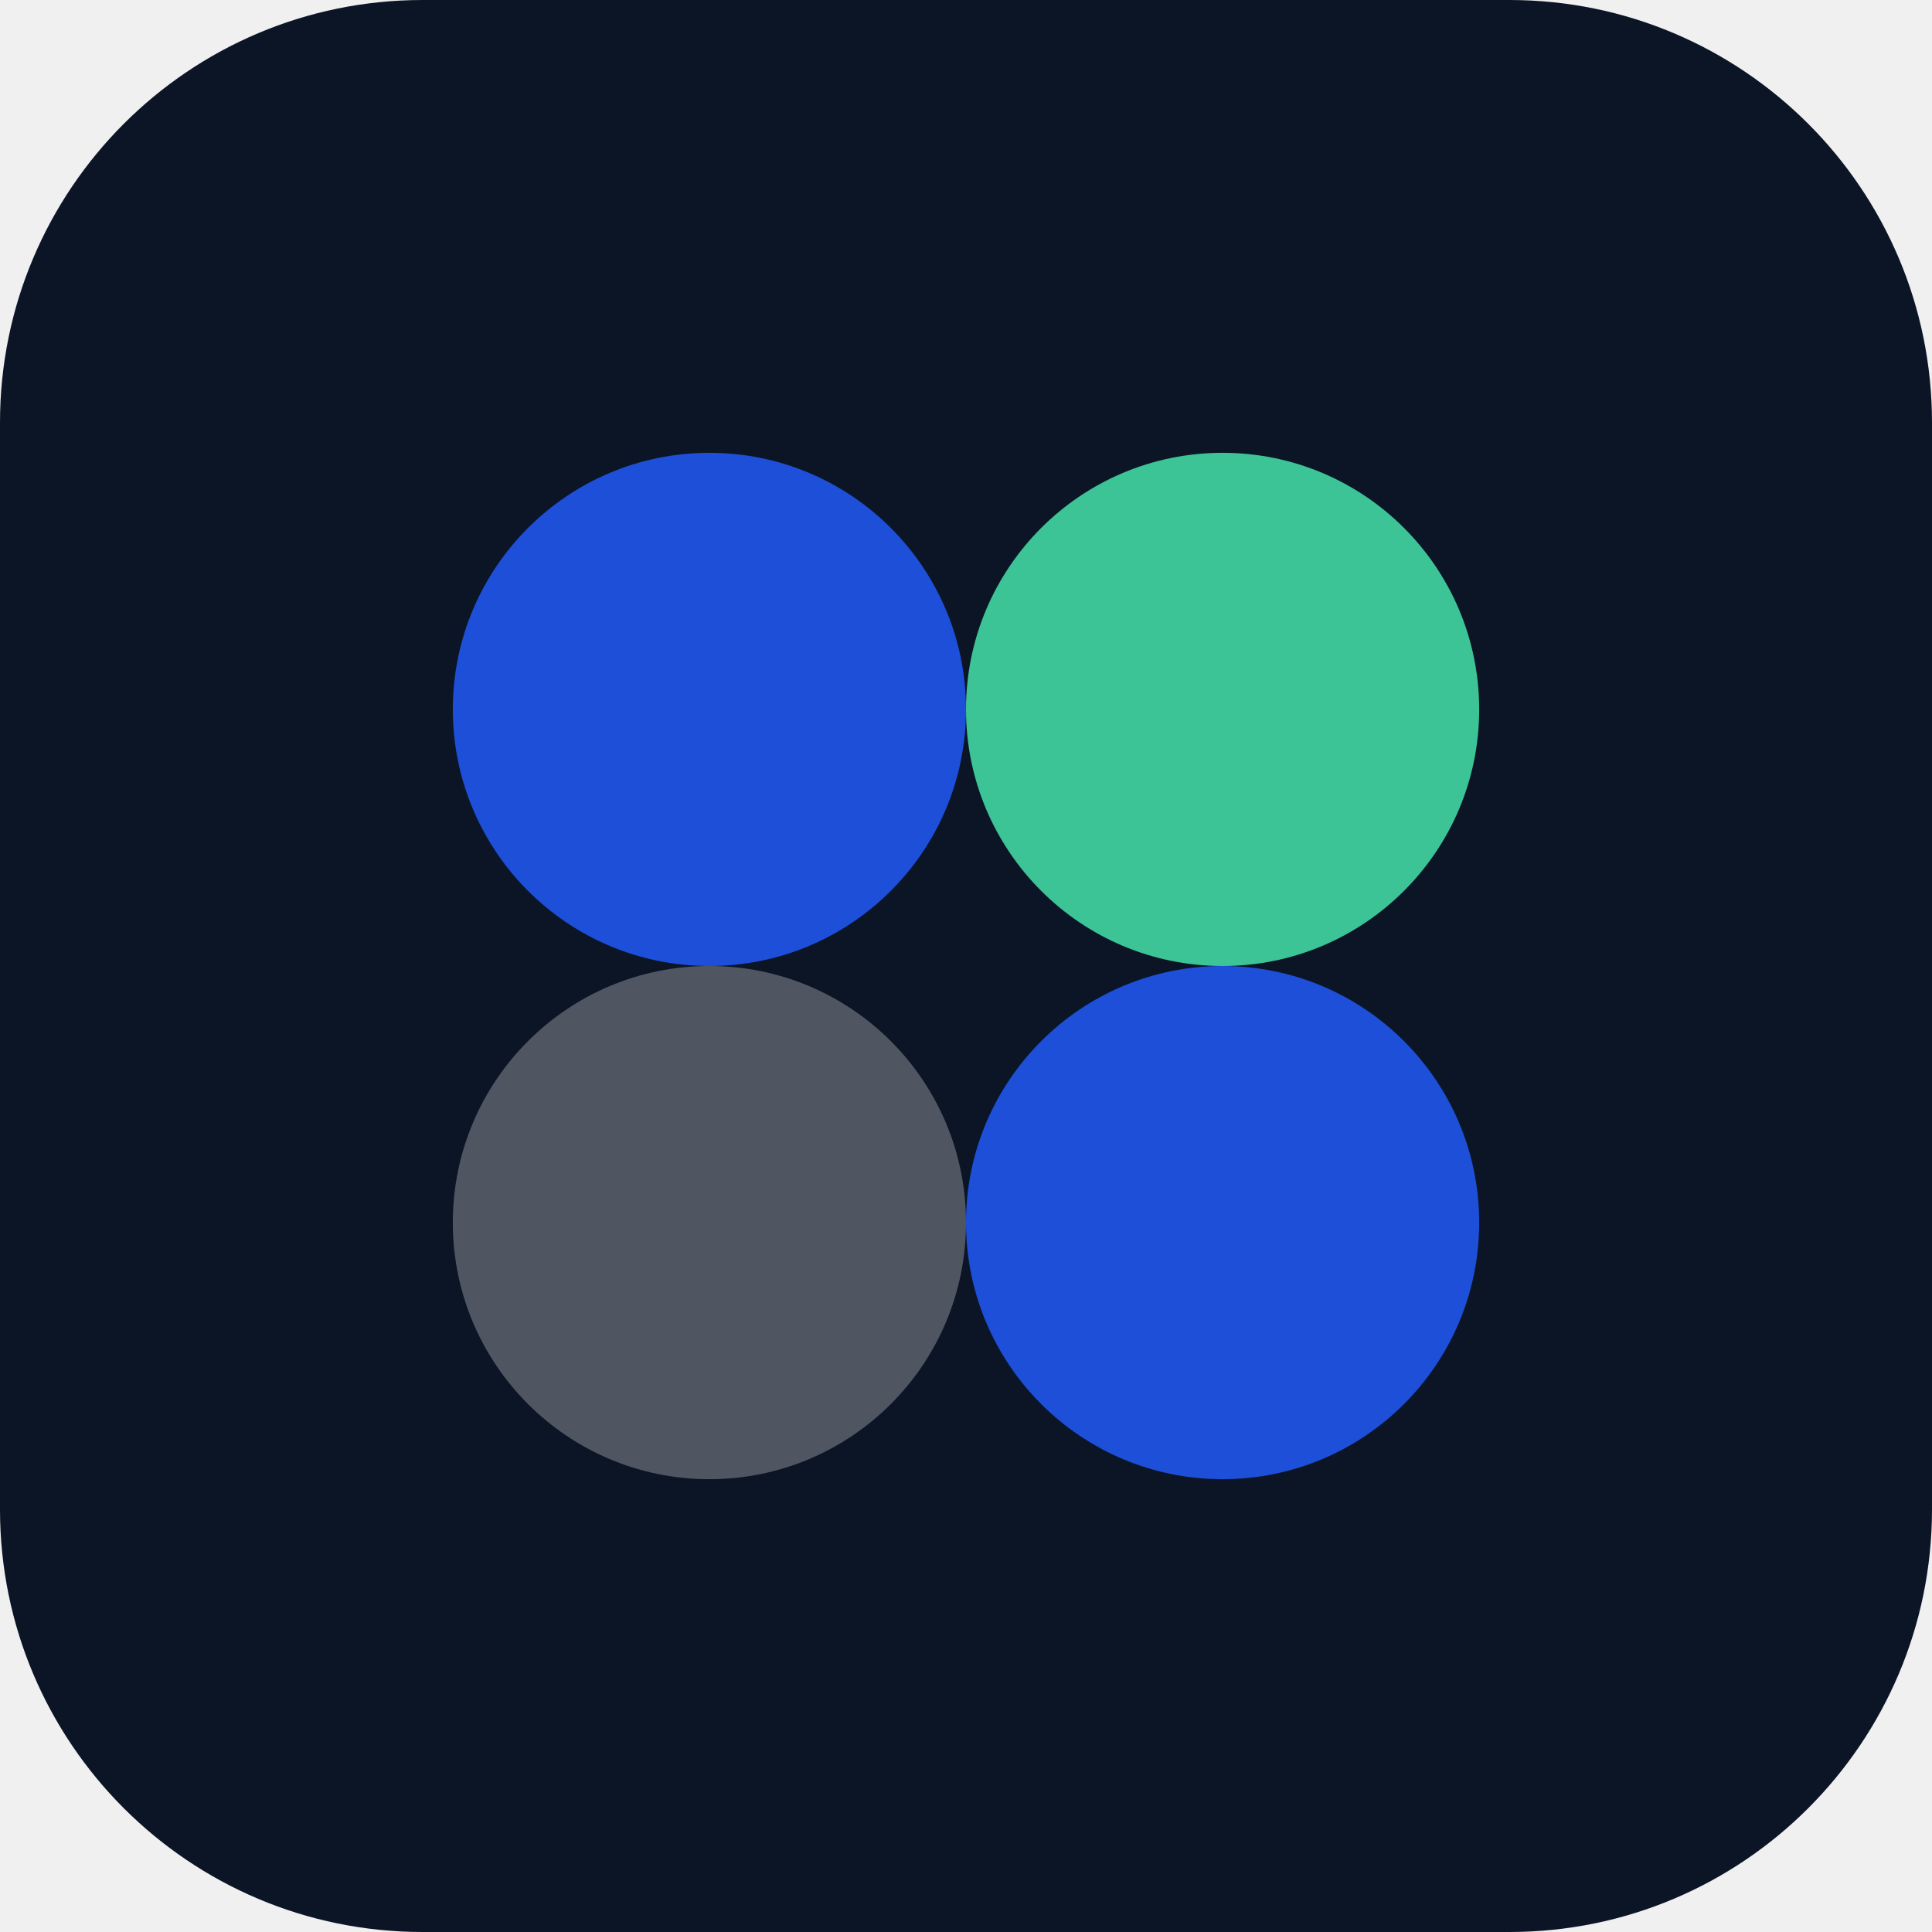
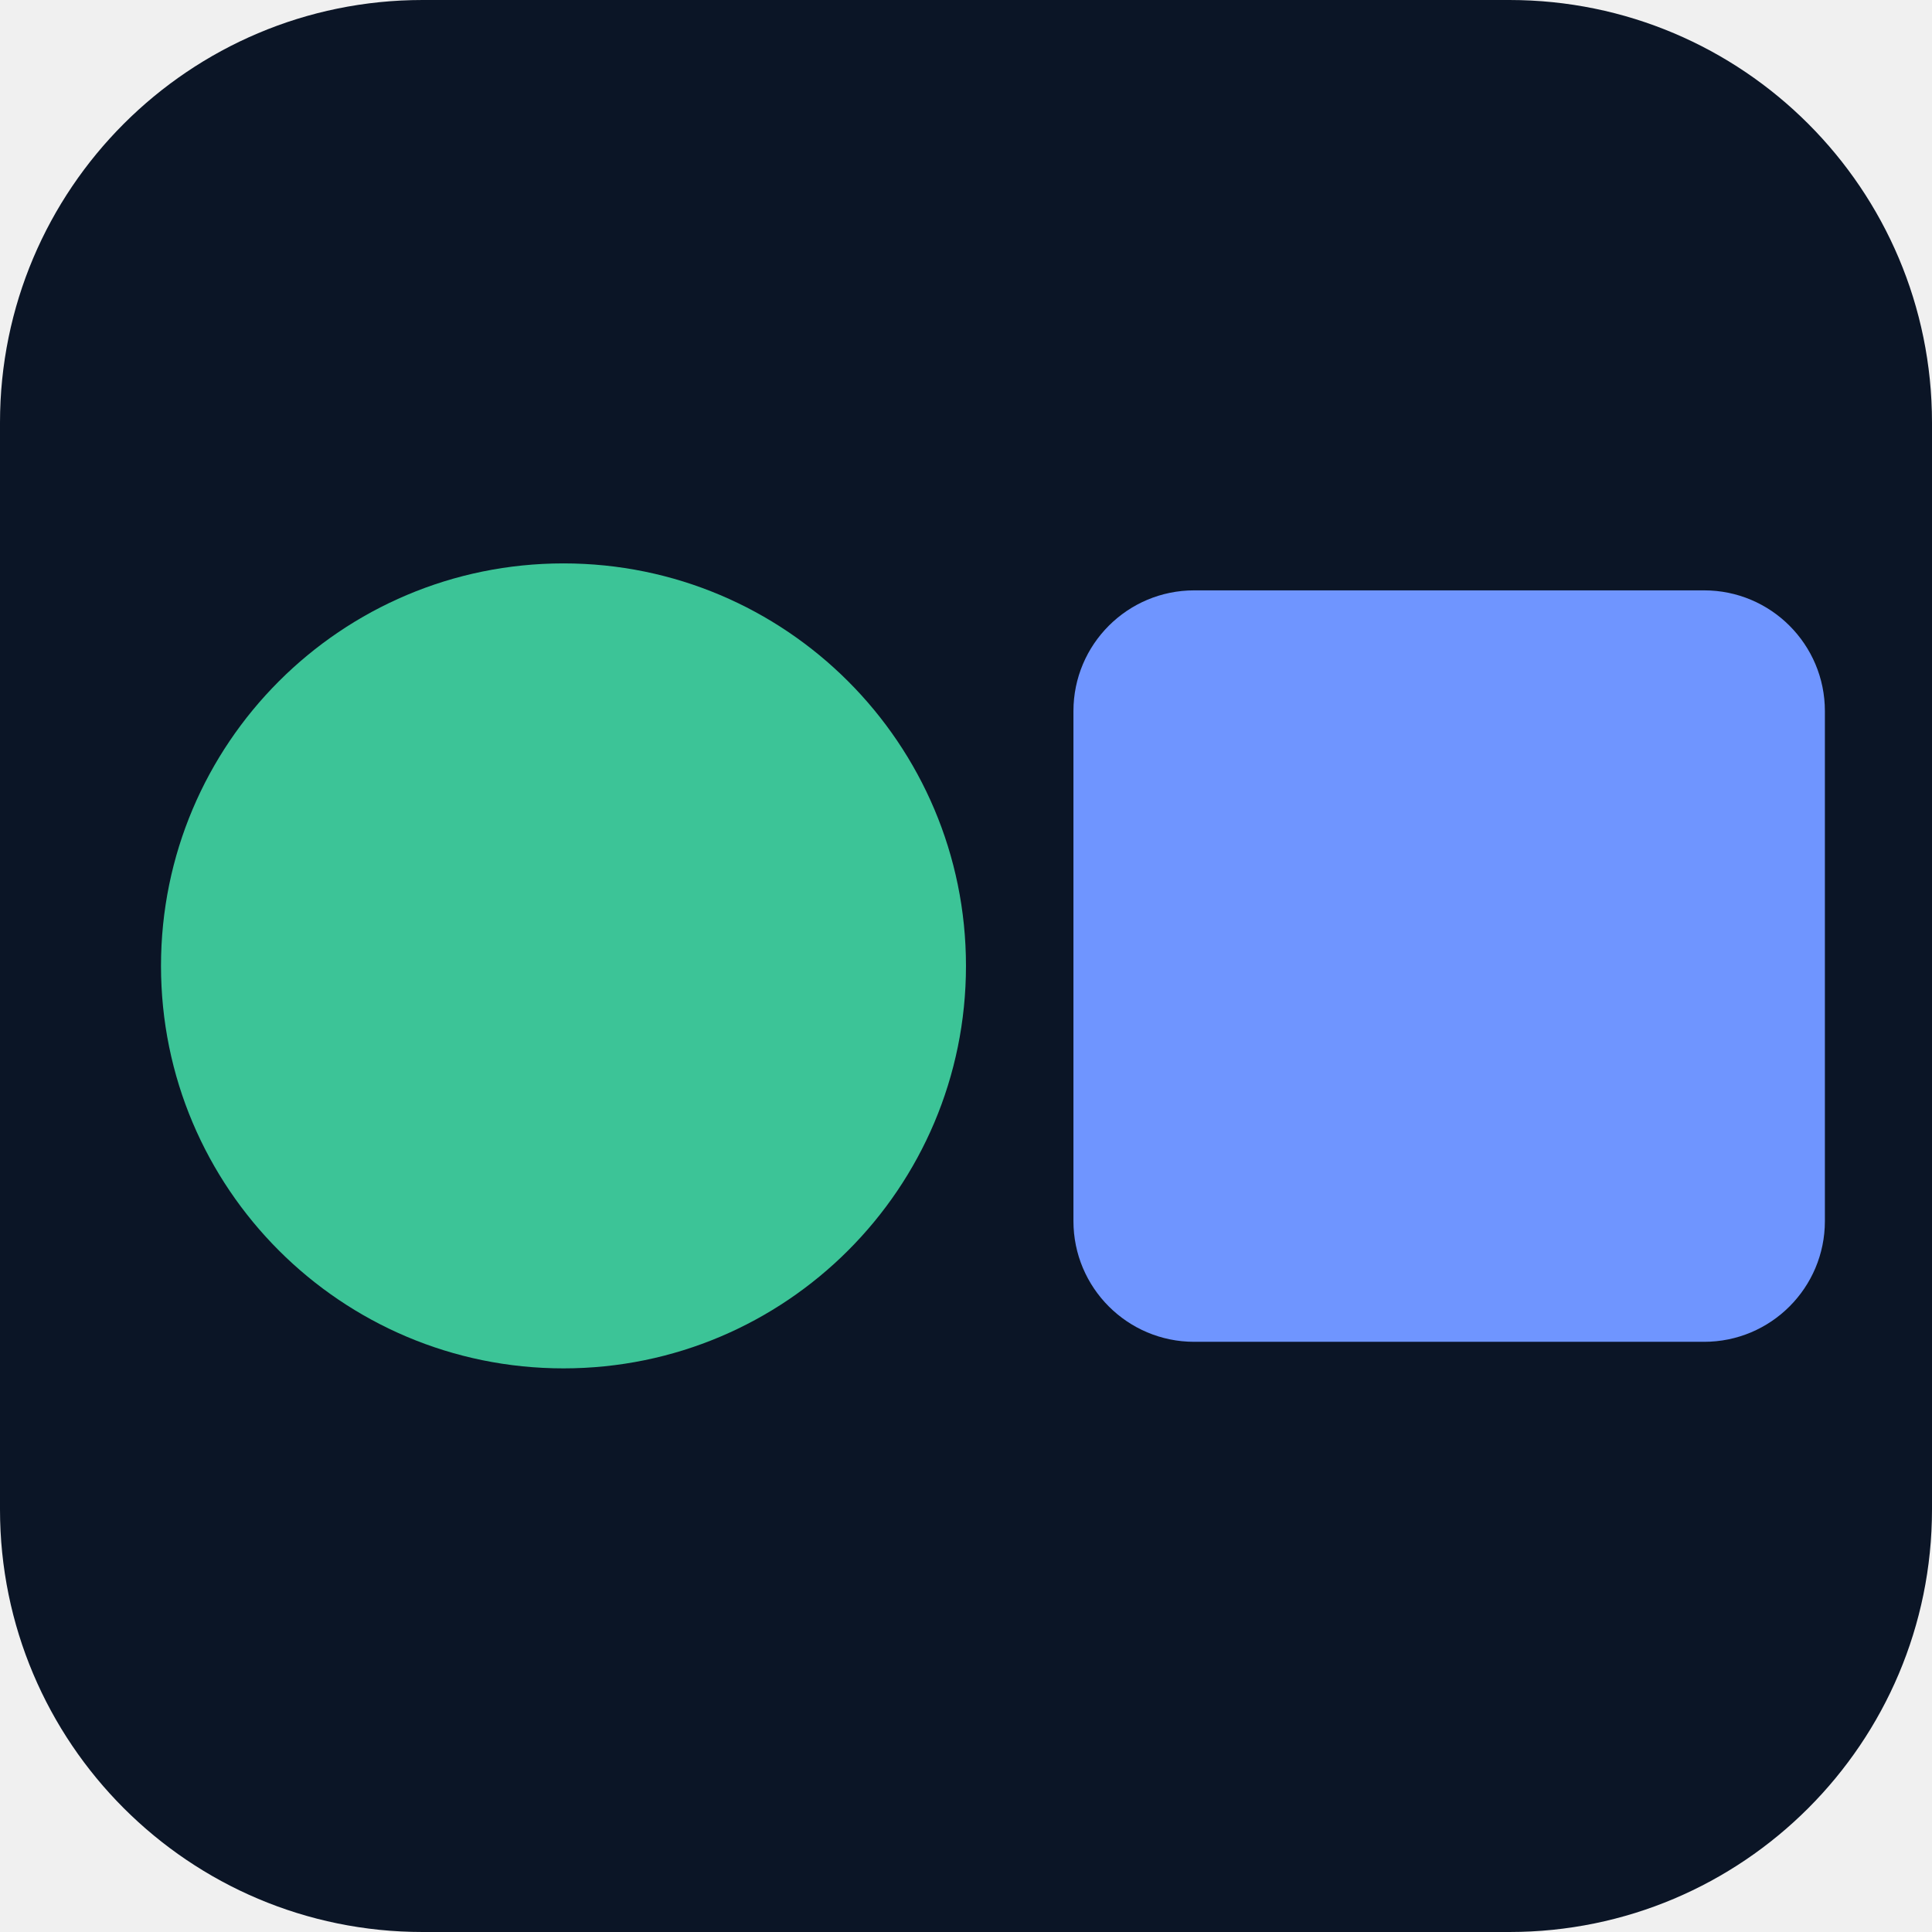
<svg xmlns="http://www.w3.org/2000/svg" viewBox="0 0 64 64">
  <rect width="64" height="64" rx="14" fill="#0b1526" />
-   <circle cx="23.5" cy="23.5" r="8.5" fill="#1d4fd8" />
-   <circle cx="40.5" cy="23.5" r="8.5" fill="#3cc497" />
-   <circle cx="23.5" cy="40.5" r="8.5" fill="#fff" fill-opacity=".28" />
-   <circle cx="40.5" cy="40.5" r="8.5" fill="#1d4fd8" />
+   <g transform="translate(0 13.33) scale(1.3333)">
+     <rect x="4" y="4" width="20" height="20" rx="10" fill="#3cc497" />
+     <rect x="26.67" y="4.67" width="18.67" height="18.67" rx="3" fill="#6f95ff" />
+   </g>
</svg>
